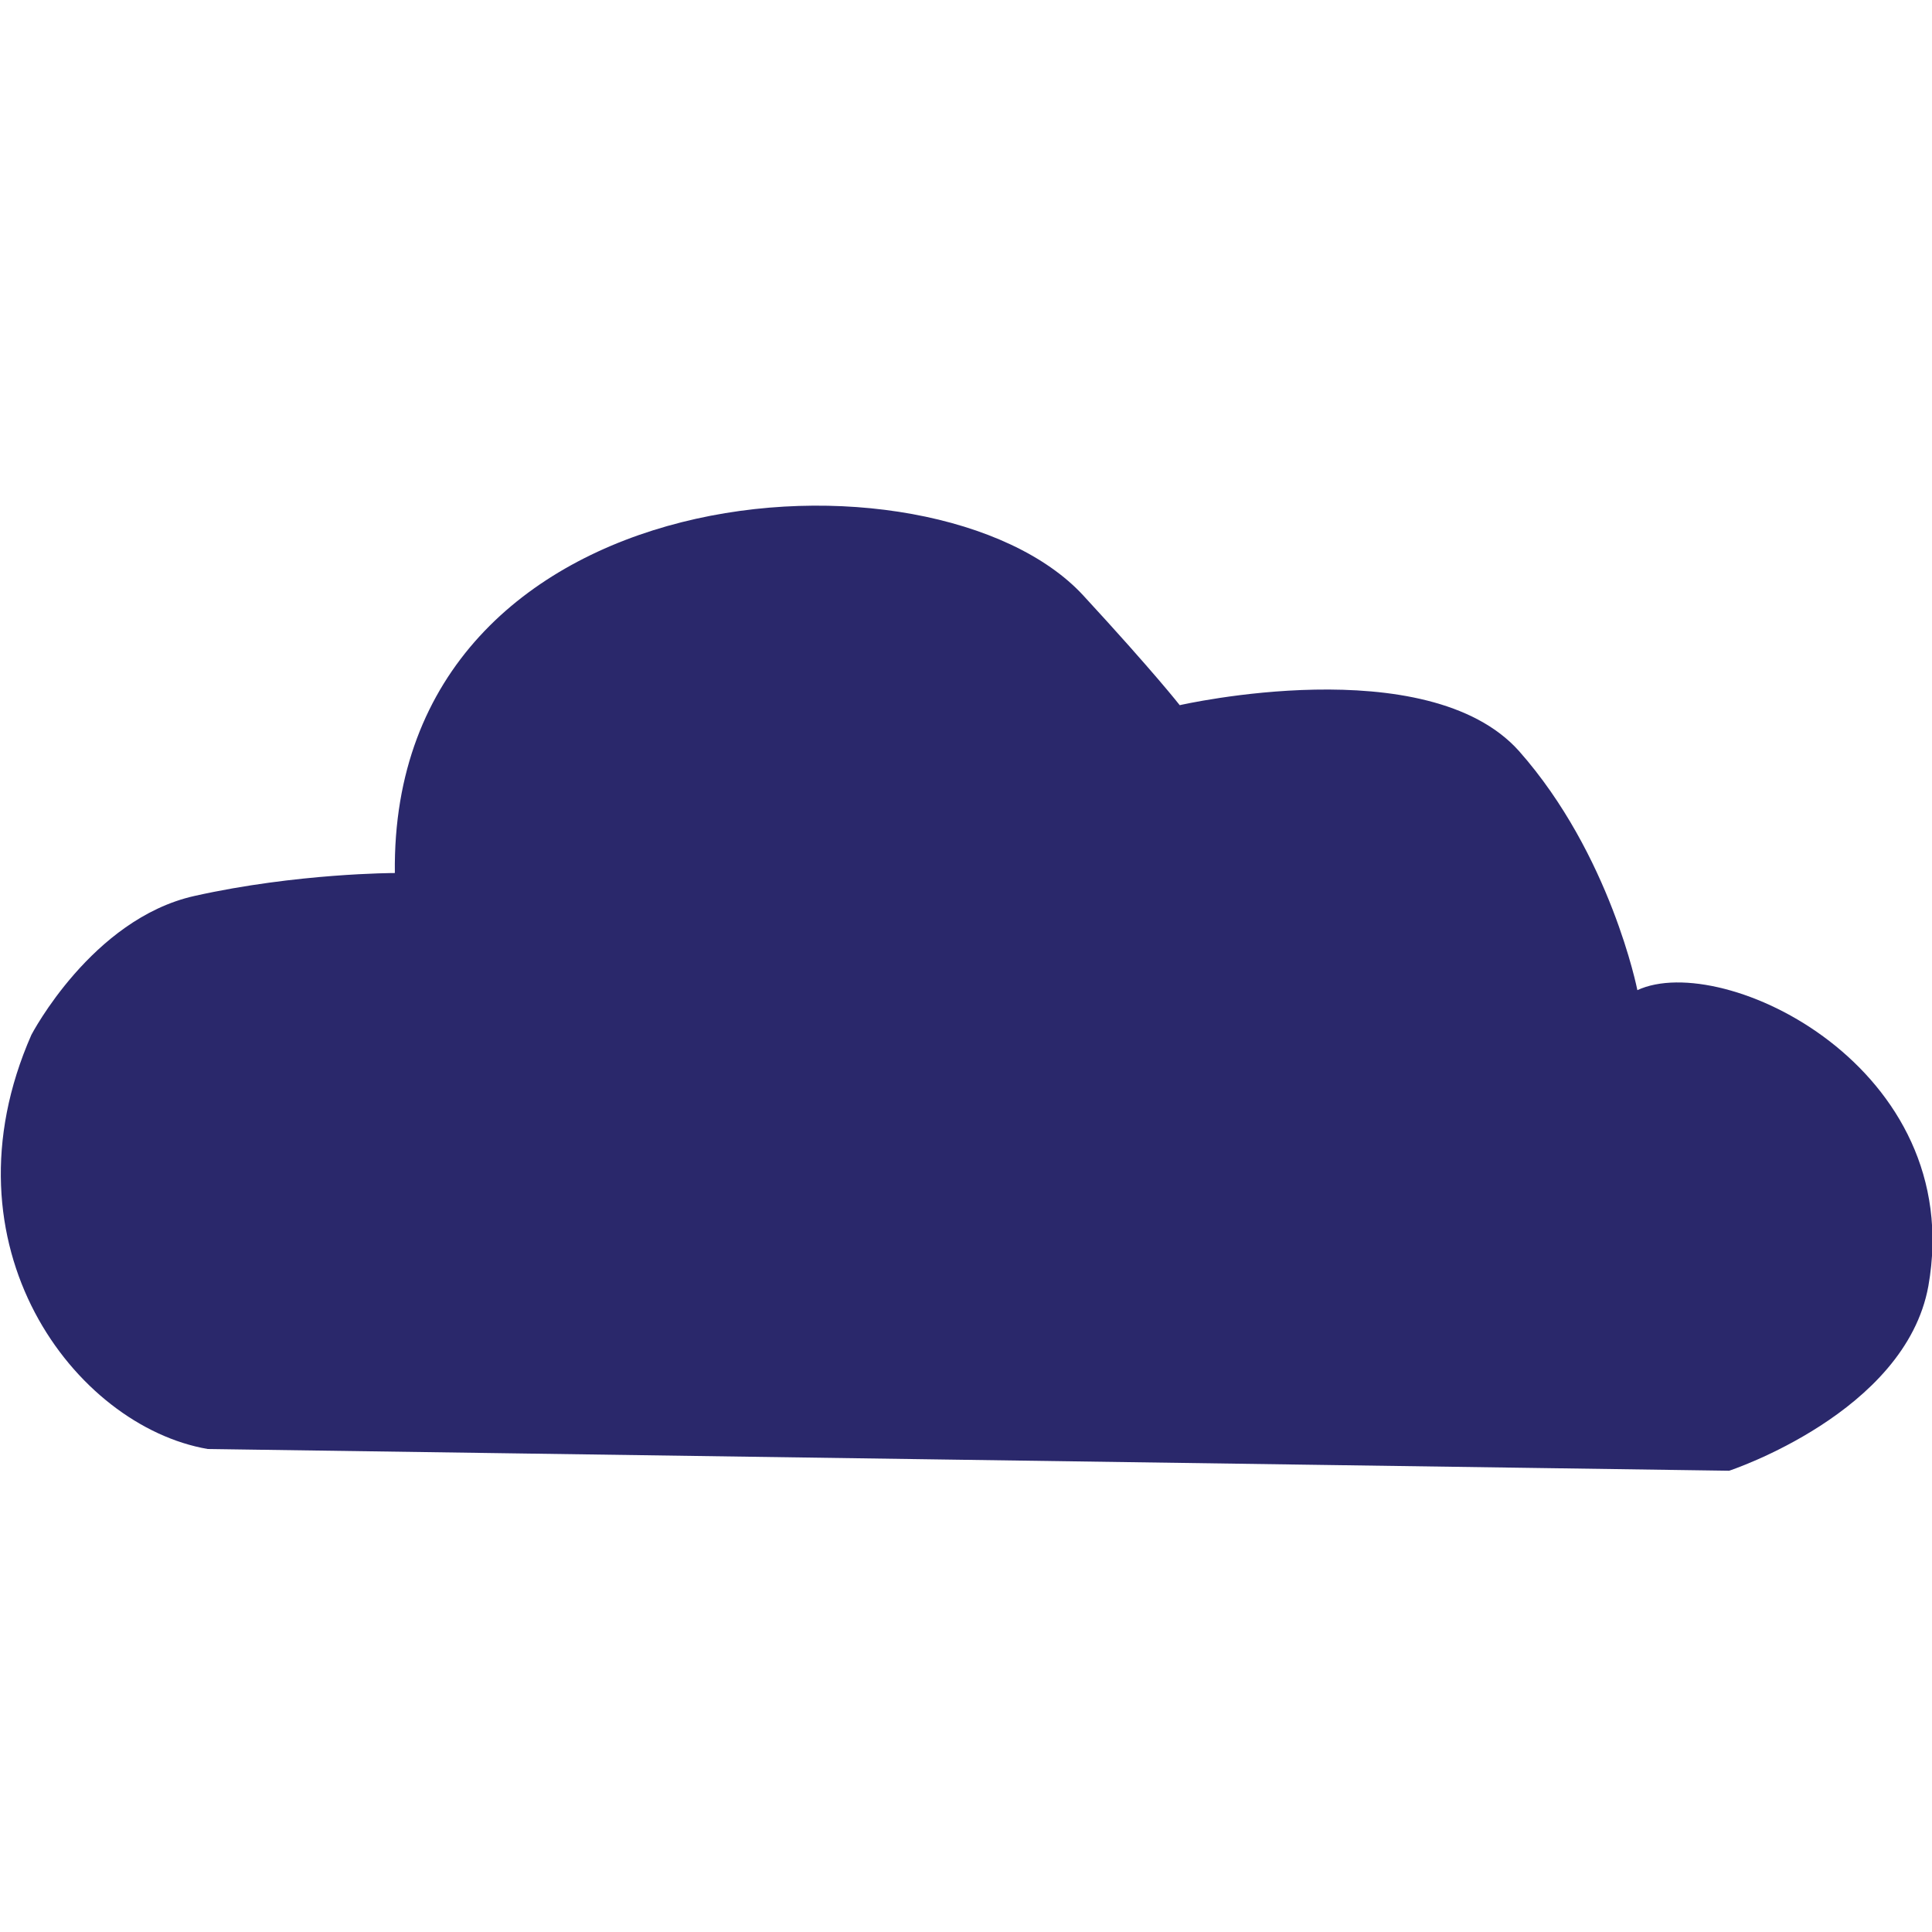
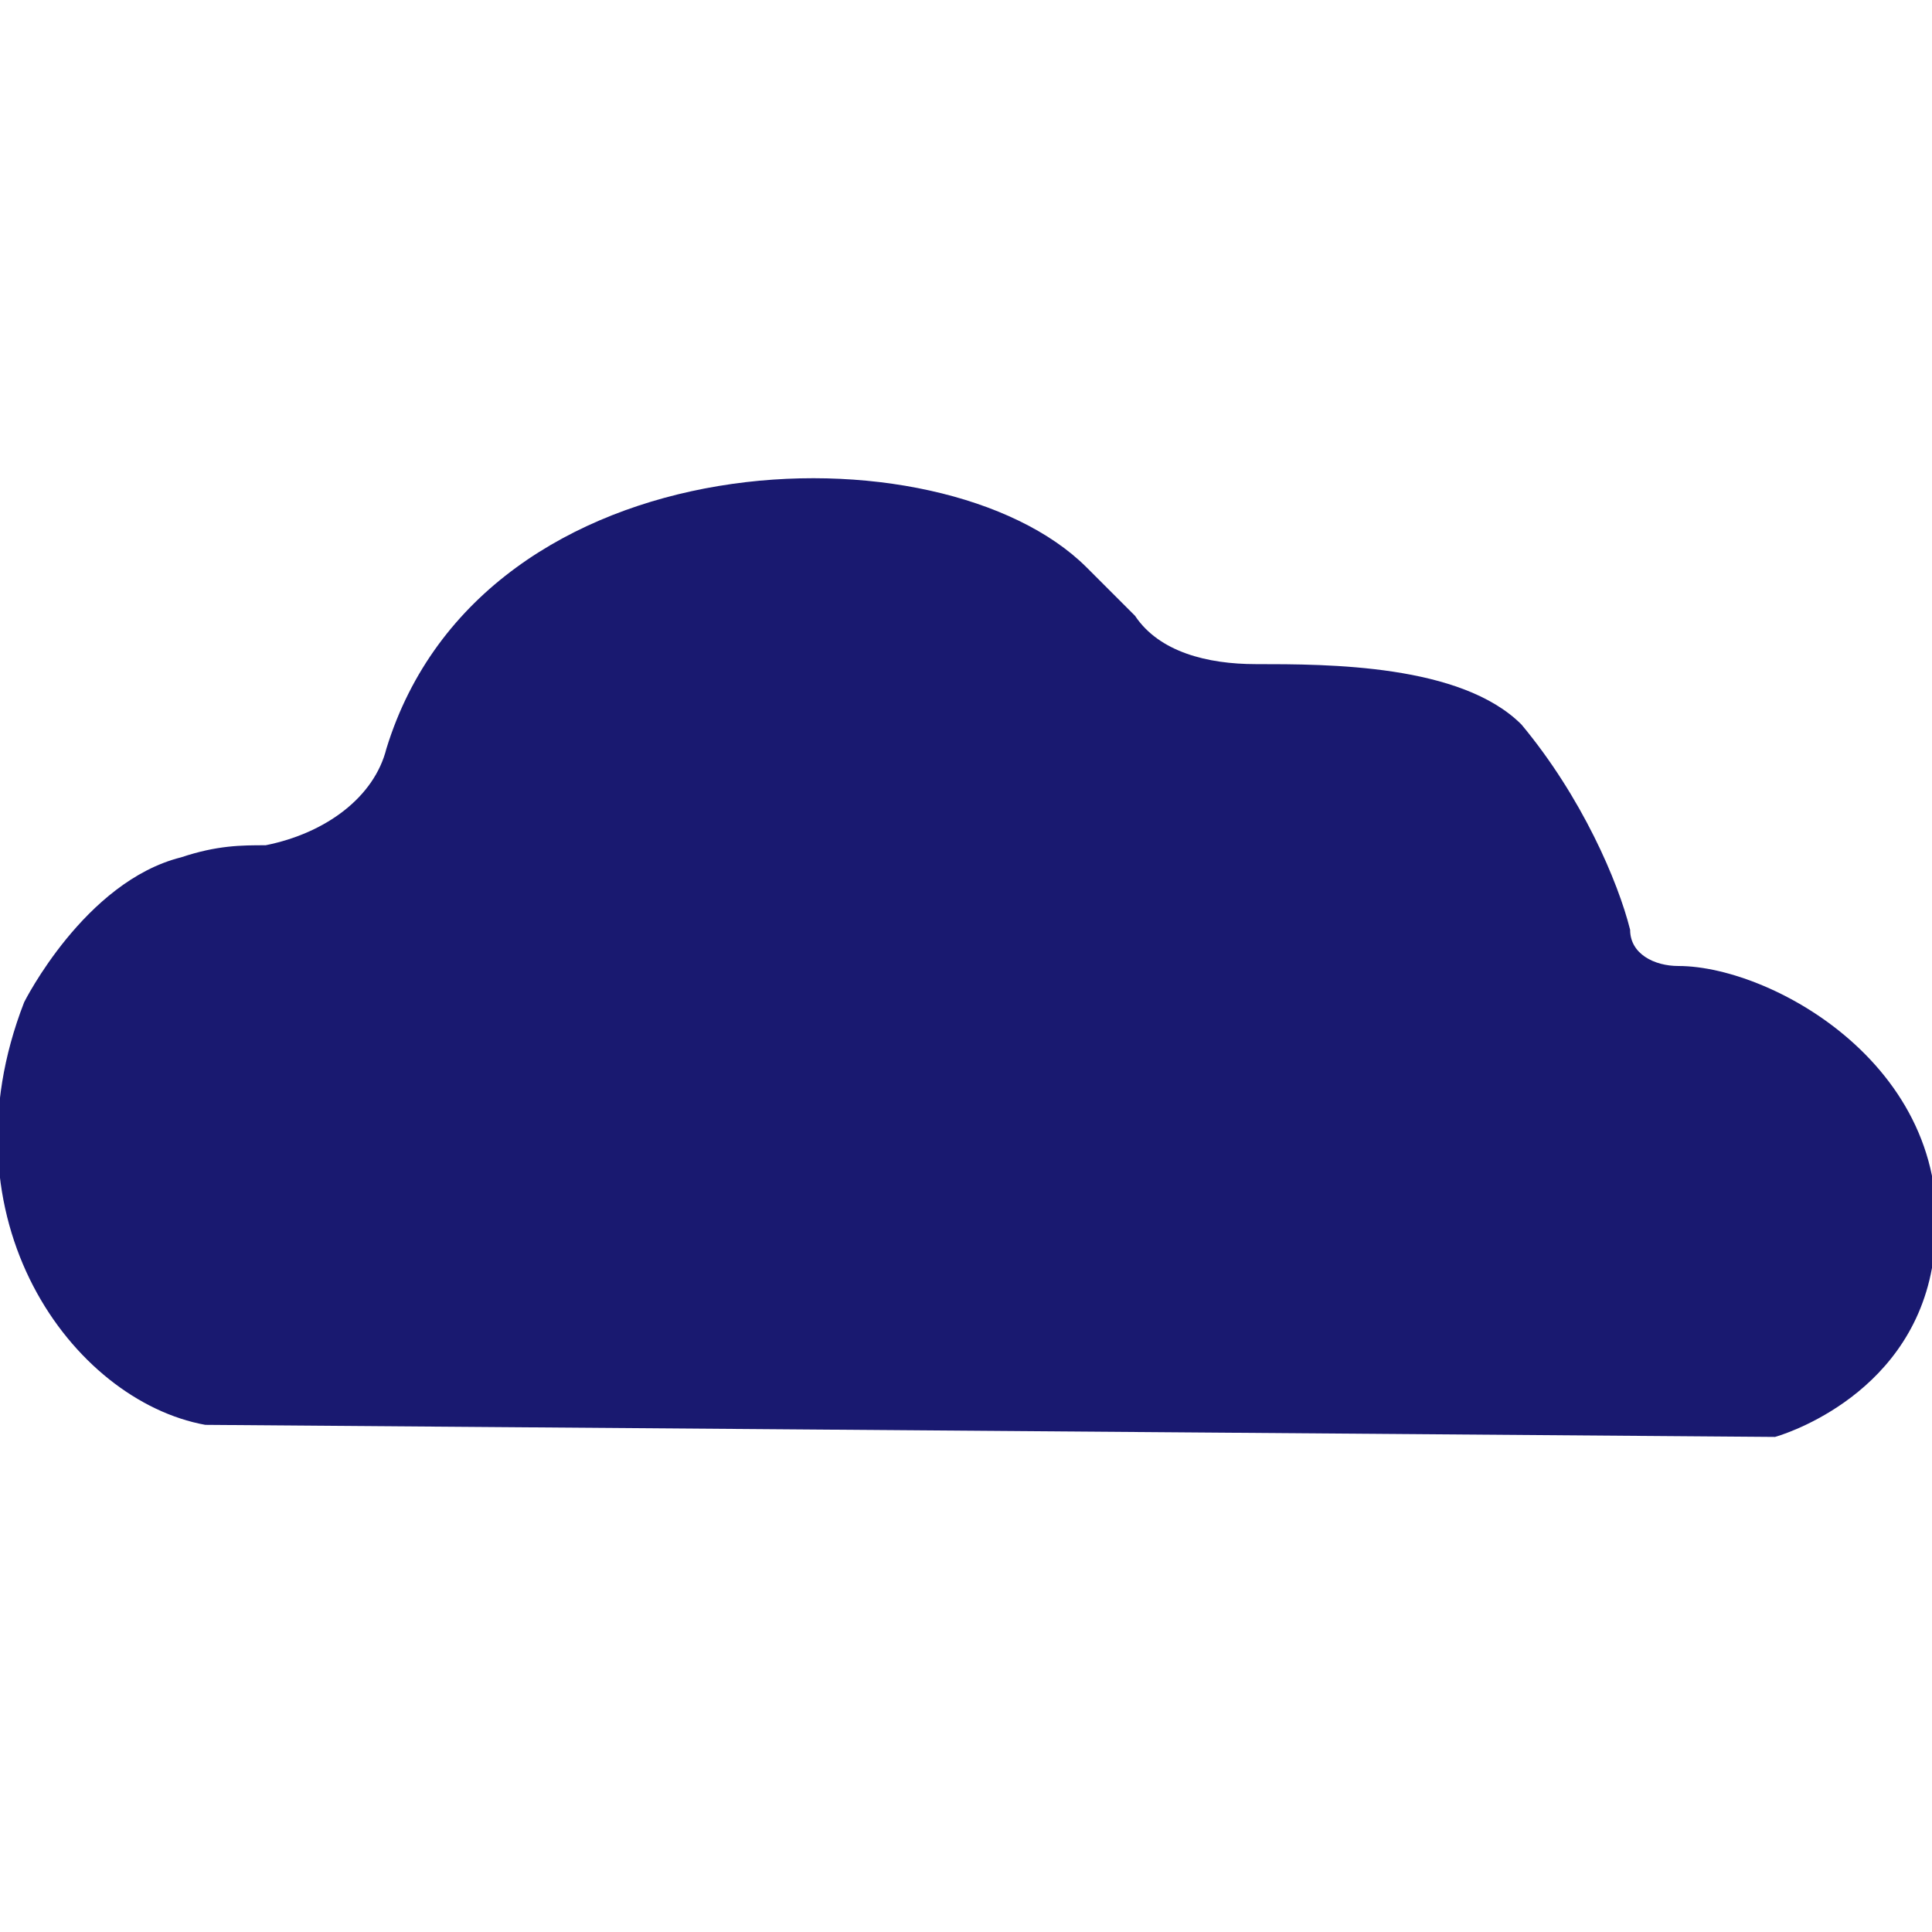
<svg xmlns="http://www.w3.org/2000/svg" version="1.1" id="Layer_1" x="0px" y="0px" viewBox="0 0 16 16" style="enable-background:new 0 0 16 16;" xml:space="preserve">
  <style type="text/css">
- 	.st0{fill-rule:evenodd;clip-rule:evenodd;fill:#2A286B;}
+ 	.st0{fill-rule:evenodd;clip-rule:evenodd;fill:#191970;}
</style>
-   <path id="_92678544" class="st0" d="M1.72,12c-1.1-0.19-2.23-1.68-1.46-3.43c0,0,0.5-0.96,1.35-1.15c0.85-0.19,1.66-0.19,1.66-0.19  C3.23,3.88,7.74,3.6,8.97,4.93c0.59,0.64,0.8,0.91,0.8,0.91s2.05-0.47,2.81,0.38c0.76,0.86,0.98,1.98,0.98,1.98  c0.71-0.33,2.73,0.64,2.41,2.45c-0.19,1.05-1.65,1.53-1.65,1.53L1.72,12L1.72,12z" />
+   <path id="_92678544" class="st0" d="M1.7,11.8c-1.1-0.2-2.2-1.7-1.5-3.5c0,0,0.5-1,1.3-1.2c0.3-0.1,0.5-0.1,0.7-0.1  c0.5-0.1,0.9-0.4,1-0.8C4,3.6,7.8,3.5,9,4.7c0.2,0.2,0.3,0.3,0.4,0.4c0.2,0.3,0.6,0.4,1,0.4C11,5.5,12.1,5.5,12.6,6  c0.5,0.6,0.8,1.3,0.9,1.7c0,0.2,0.2,0.3,0.4,0.3c0.8,0,2.4,0.9,2.1,2.5c-0.2,1.1-1.3,1.4-1.3,1.4L1.7,11.8L1.7,11.8z" />
</svg>
